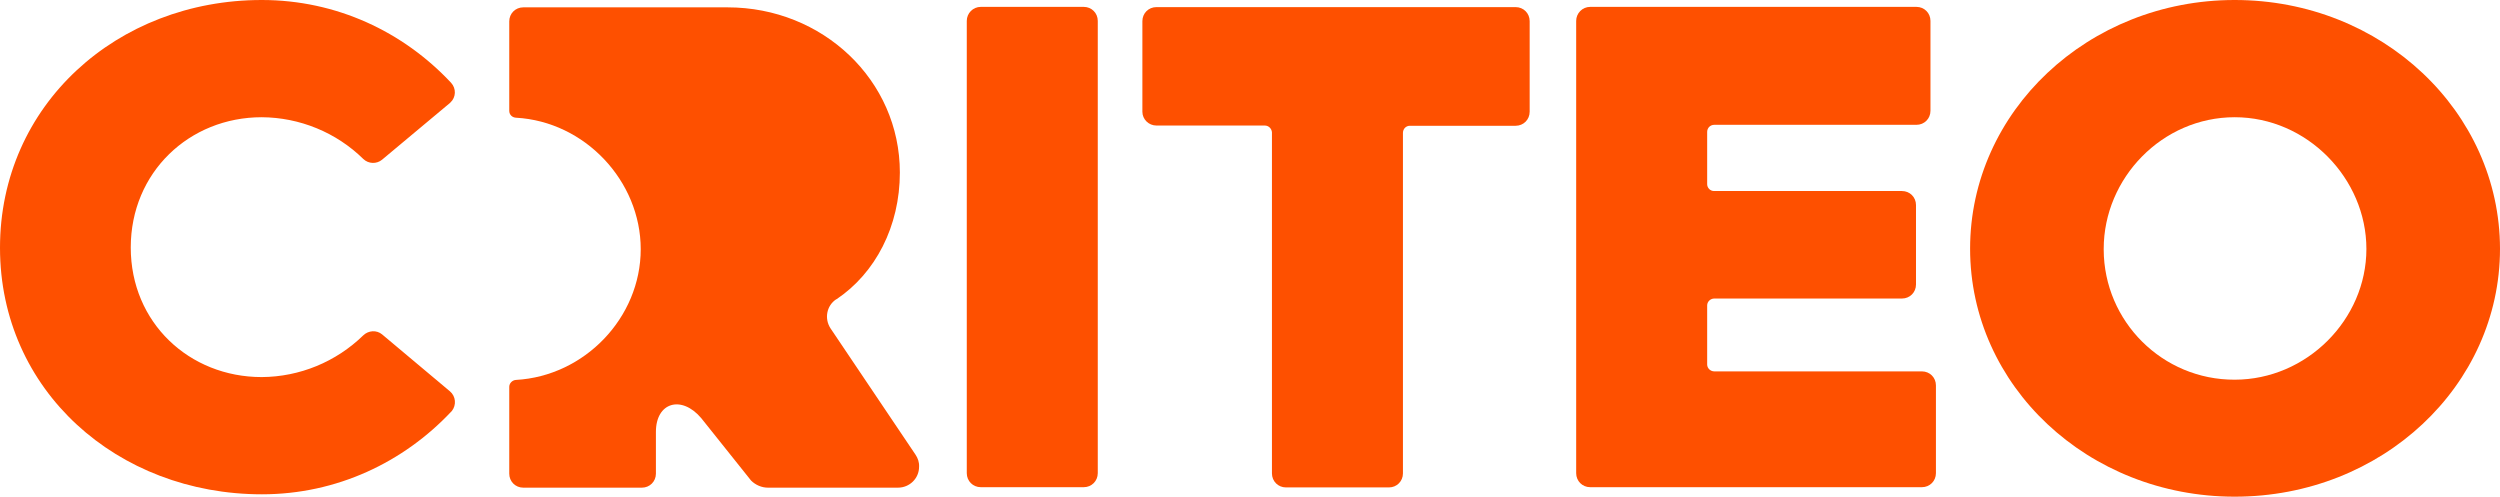
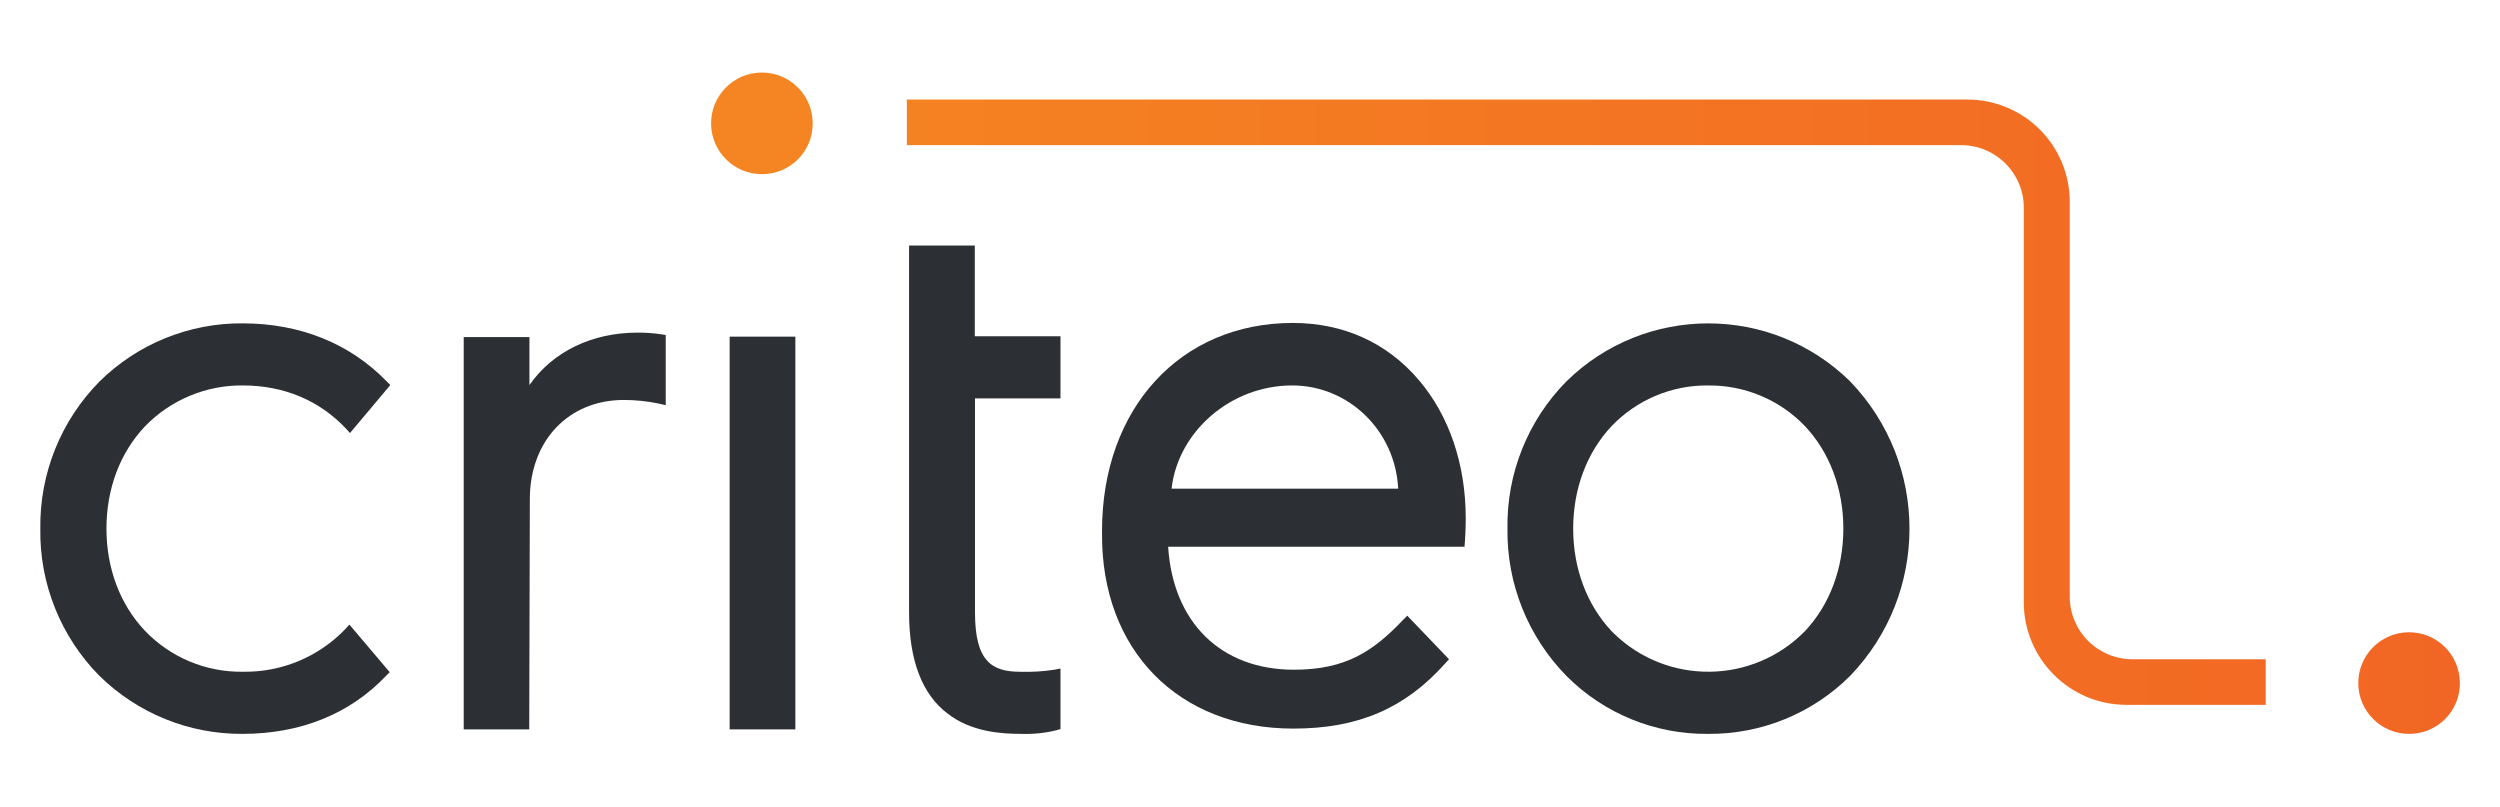
- <svg xmlns="http://www.w3.org/2000/svg" version="1.1" id="Layer_1" x="0px" y="0px" style="enable-background:new 0 0 1500 629;" xml:space="preserve" viewBox="223.3 209.8 1053.5 209.3">
-   <style type="text/css">
- 	.st0{fill:#FE5000;}
- </style>
-   <g id="Layer_2_1_">
-     <g id="Layer_1-2">
-       <path class="st0" d="M609.1,401.4l-35.8-53.2c-2.7-4.1-1.7-9.6,2.4-12.3c0,0,0,0,0.1,0c16.4-11,26.7-30.7,26.7-53.4    c0-38.9-32.5-69.6-72.6-69.6h-86.1c-3.3,0-5.9,2.6-5.9,5.9c0,0,0,0,0,0v37.7c0,1.6,1.2,2.8,2.8,2.9c29.1,1.6,52.6,26.7,52.6,55.4    c0,28.9-23.7,53.5-52.6,55.1c-1.5,0.1-2.8,1.4-2.8,2.9v36.6c0,3.3,2.6,5.9,5.9,5.9h50c3.3,0,5.9-2.6,5.9-5.9v0v-17.6    c0-12.5,10.8-15.6,19.1-5.8l21,26.3c1.9,1.9,4.5,3,7.1,3h54.8c4.9,0,8.9-3.9,8.9-8.8C610.7,404.6,610.1,402.9,609.1,401.4z" />
-       <path class="st0" d="M636.6,212.7H680c3.3,0,5.9,2.6,5.9,5.9v190.6c0,3.3-2.6,5.9-5.9,5.9l0,0h-43.4c-3.3,0-5.9-2.6-5.9-5.9V218.6    C630.7,215.4,633.3,212.7,636.6,212.7z" />
-       <path class="st0" d="M756.3,262.7h-45.7c-3.2,0-5.9-2.6-5.9-5.8v-38.2c0-3.3,2.6-5.9,5.9-5.9h151.4c3.3,0,5.9,2.6,5.9,5.9v38.2    c0,3.3-2.6,5.9-5.9,5.9l0,0h-44.6c-1.6,0-2.9,1.3-2.9,3v143.5c0,3.3-2.6,5.9-5.9,5.9l0,0h-43.4c-3.3,0-5.9-2.6-5.9-5.9V265.6    C759.2,264,757.9,262.7,756.3,262.7z" />
-       <path class="st0" d="M893.4,212.7h137.5c3.3,0,5.9,2.6,5.9,5.9v37.9c0,3.3-2.6,5.9-5.9,5.9l0,0h-85.2c-1.7,0-3,1.3-3,3v22    c0,1.6,1.3,2.9,2.9,2.9c0,0,0,0,0.1,0h79.1c3.3,0,5.9,2.6,5.9,5.9v33.5c0,3.3-2.6,5.9-5.9,5.9l0,0h-79.1c-1.6,0-3,1.3-3,2.9v24.9    c0,1.6,1.4,2.9,3,2.9h87.5c3.3,0,5.9,2.6,5.9,5.9v37c0,3.3-2.6,5.9-5.9,5.9l0,0H893.4c-3.3,0-5.9-2.6-5.9-5.9v0V218.6    C887.5,215.4,890.1,212.7,893.4,212.7C893.4,212.7,893.4,212.7,893.4,212.7z" />
-       <path class="st0" d="M1165,209.8c-61.8,0-111.5,47-111.5,104.8s49.7,104.5,111.5,104.5c62.1,0,111.8-46.8,111.8-104.5    C1276.7,256.9,1227.1,209.8,1165,209.8z M1165,369.8c-30.4,0.1-55.1-24.5-55.2-54.8c0-0.1,0-0.2,0-0.3c0-29.9,24.7-55.5,55.2-55.5    s55.5,25.8,55.5,55.5C1220.5,344.5,1195.3,369.8,1165,369.8L1165,369.8z" />
-       <path class="st0" d="M333.6,209.8c31.5,0,59.7,13.4,79.8,34.9c2.2,2.4,2.1,6.1-0.3,8.3c-0.1,0.1-0.1,0.1-0.2,0.2l-28.6,23.9    c-2.3,1.9-5.7,1.8-7.9-0.3c-11.4-11.2-26.8-17.5-42.8-17.6c-30.5,0-55.2,23.2-55.2,54.9s24.7,54.6,55.2,54.6    c16-0.1,31.3-6.4,42.8-17.6c2.2-2.1,5.6-2.3,7.9-0.4l28.6,24c2.5,2.1,2.8,5.8,0.8,8.3c-0.1,0.1-0.1,0.2-0.2,0.2    c-20.1,21.4-48.3,34.9-79.8,34.9c-61,0-110.4-43.8-110.4-103.9S272.6,209.8,333.6,209.8z" />
-     </g>
-   </g>
+ <svg xmlns="http://www.w3.org/2000/svg" xmlns:xlink="http://www.w3.org/1999/xlink" viewBox="0 0 620 200">
+   <defs>
+     <style>.a{fill:#2c2f33;}.b{fill:url(#a);}.c{fill:url(#b);}.d{fill:url(#c);}</style>
+     <linearGradient id="a" x1="85.91" y1="98.7" x2="649.06" y2="98.7" gradientTransform="translate(0 -68.11)" gradientUnits="userSpaceOnUse">
+       <stop offset="0" stop-color="#f68c21" />
+       <stop offset="1" stop-color="#f16324" />
+     </linearGradient>
+     <linearGradient id="b" x1="85.91" y1="237.5" x2="649.06" y2="237.5" xlink:href="#a" />
+     <linearGradient id="c" x1="85.91" y1="167.85" x2="649.06" y2="167.85" xlink:href="#a" />
+   </defs>
+   <path class="a" d="M131.25,180.89H115V83.59h16.3v11.9c5.8-8.3,15.5-13,26.8-13a37.7,37.7,0,0,1,5.8.4l1.2.2v17.4l-1.7-.4a42.84,42.84,0,0,0-8.7-.9c-13.7,0-23.3,10.1-23.3,24.6Z" />
+   <path class="a" d="M320.75,180.69c16.1,0,27.7-5,37.7-16.2l.9-1L349,152.69l-1,1c-7.4,7.8-14.2,12.4-27.1,12.4-18.1,0-30-11.7-31.2-30.5h73.5l.1-1.3c.2-2.7.2-5.7.2-5.8,0-13.3-4.1-25.4-11.6-34.2-7.9-9.3-18.7-14.2-31.3-14.2-27.9,0-47.3,21.2-47.3,51.6v.7C273.15,161.29,292.25,180.69,320.75,180.69Zm-30.2-59.5c1.6-14.2,14.7-25.6,29.9-25.6,14.1,0,25.6,11.3,26.3,25.6Z" />
+   <rect class="a" x="180.95" y="83.49" width="16.3" height="97.4" />
+   <path class="a" d="M253.25,182c-5,0-12.4-.5-18.2-5-6.4-4.8-9.6-13.3-9.6-25.1v-91h16.3v22.5H263v15.4h-21.2v53.1c0,12.3,4.3,14.7,11.3,14.7a45.72,45.72,0,0,0,8.3-.5l1.6-.3v15l-1,.3A31.79,31.79,0,0,1,253.25,182Z" />
+   <path class="a" d="M423.65,182a49.28,49.28,0,0,0,35.2-14.4,52.66,52.66,0,0,0,0-73,50.22,50.22,0,0,0-70.4,0,50.82,50.82,0,0,0-14.6,36.5,51.14,51.14,0,0,0,14.7,36.6A48.79,48.79,0,0,0,423.65,182Zm0-86.4a32.71,32.71,0,0,1,24,10.1c6.1,6.5,9.5,15.5,9.5,25.4s-3.4,18.9-9.5,25.4a33.59,33.59,0,0,1-47.4.6l-.6-.6c-6.1-6.5-9.5-15.5-9.5-25.4s3.4-18.9,9.5-25.4A32.71,32.71,0,0,1,423.65,95.59Z" />
+   <path class="a" d="M60.15,182a50.15,50.15,0,0,1-35.5-14.4A50.74,50.74,0,0,1,10,131.09a50.91,50.91,0,0,1,14.7-36.5,50,50,0,0,1,35.5-14.4c14.2,0,26.6,5,35.7,14.4l.9.9-10,11.9-1-1.1c-6.6-7-15.4-10.7-25.6-10.7A33.32,33.32,0,0,0,36,105.69c-6.2,6.5-9.6,15.5-9.6,25.4s3.4,18.9,9.6,25.4a32.93,32.93,0,0,0,24.2,10.1A34.39,34.39,0,0,0,85.65,156l1-1.1,10,11.8-.9.9C86.75,177.09,74.45,182,60.15,182Z" />
+   <path class="b" d="M189.05,43.19a12.6,12.6,0,1,1,12.5-12.7v.1A12.53,12.53,0,0,1,189.05,43.19Z" />
+   <path class="c" d="M597.55,182a12.6,12.6,0,1,1,12.5-12.7v.1A12.53,12.53,0,0,1,597.55,182Z" />
+   <path class="d" d="M562,163.49h-33.2a15.53,15.53,0,0,1-15.5-15.6V50.09a25.37,25.37,0,0,0-25.4-25.4h-263V36h261.5a15.51,15.51,0,0,1,15.5,15.5h0v97.8a25.46,25.46,0,0,0,25.4,25.5h34.6v-11.3Z" />
</svg>
